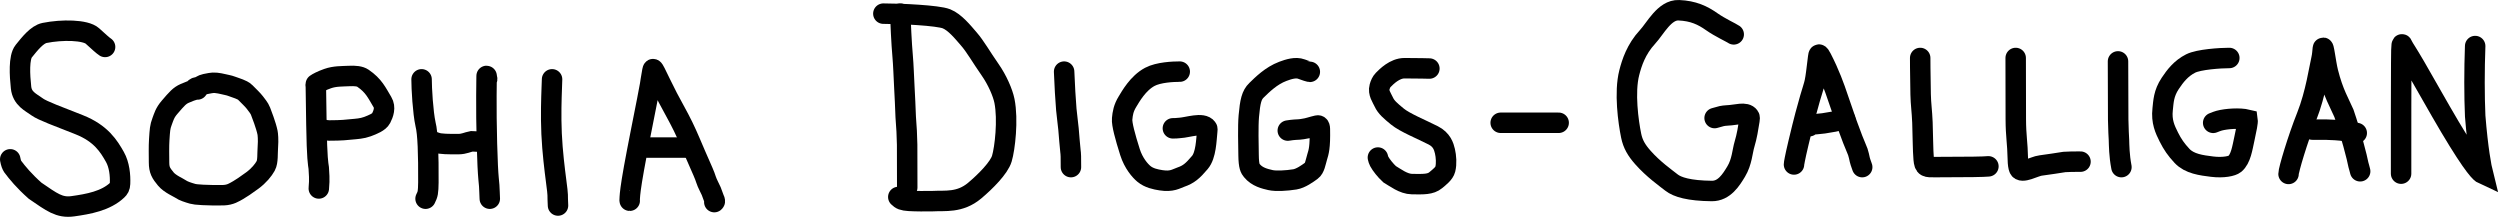
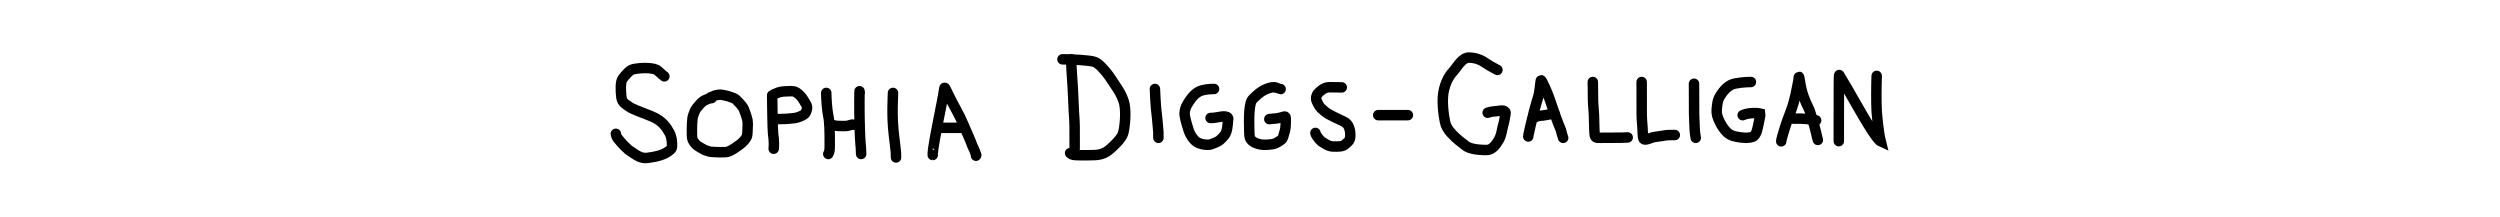
- <svg xmlns="http://www.w3.org/2000/svg" width="733" height="64" viewBox="0 0 733 64" fill="none">
+ <svg xmlns="http://www.w3.org/2000/svg" width="100%" height="120" viewBox="-350 -30 1433 124" fill="none">
  <g class="char" data-index="0">
    <path d="M30.812 13.764C30.245 13.412 28.823 12.13 27.111 10.562C25.096 8.716 18.173 8.63 13.066 9.659C10.848 10.106 8.721 12.823 6.963 15.005C5.478 16.848 5.782 22.078 6.171 25.663C6.528 28.952 8.982 29.947 10.943 31.372C12.433 32.456 17.084 34.146 23.21 36.567C29.627 39.103 31.942 42.916 33.694 46.02C34.998 48.33 35.305 51.402 35.199 53.861C35.157 54.841 34.881 55.26 34.349 55.76C31 58.907 25.973 59.829 21.348 60.472C17.371 61.025 15.208 59.269 10.294 55.924C7.072 53.065 5.076 50.643 3.718 48.821C3.43 48.356 3.219 47.862 3 46.711" stroke="black" stroke-width="6" stroke-linecap="round" />
  </g>
  <g class="char" data-index="1">
    <path d="M57.903 26.232C57.615 26.206 56.826 26.205 54.17 27.376C52.628 28.056 51.871 28.944 49.712 31.46C48.286 33.121 48.044 34.247 47.53 35.592C46.893 37.259 46.883 38.089 46.685 40.986C46.562 42.786 46.619 45.945 46.632 47.648C46.648 49.854 47.169 50.733 48.63 52.495C49.835 53.95 52.362 54.993 53.023 55.465C53.743 55.978 55.1 56.431 56.487 56.824C56.965 56.959 57.704 57.058 59.451 57.15C61.198 57.243 63.939 57.294 65.546 57.23C67.559 57.151 68.628 56.411 69.813 55.746C70.621 55.292 72.077 54.325 73.974 52.929C75.95 51.474 77.224 49.858 77.901 48.639C78.61 47.36 78.389 44.975 78.535 43.132C78.71 40.923 78.522 39.297 78.444 38.906C78.004 36.721 76.678 33.369 76.387 32.596C76.049 31.697 75.255 30.781 74.701 30.036C74.196 29.357 72.784 27.992 71.906 27.109C71.423 26.622 70.721 26.338 70.087 26.076C69.448 25.811 68.691 25.606 67.926 25.305C67.089 24.977 66.214 24.874 65.434 24.665C64.784 24.491 64.051 24.377 63.285 24.286C62.235 24.16 61.023 24.508 60.121 24.663C59.445 24.78 58.856 25.29 58.222 25.513C58.063 25.552 57.907 25.578 57.748 25.604C57.589 25.631 57.432 25.657 57.191 25.84" stroke="black" stroke-width="6" stroke-linecap="round" />
  </g>
  <g class="char" data-index="2">
    <path d="M92.607 25.259C92.607 25.344 92.655 29.186 92.775 36.519C92.943 46.767 93.281 47.968 93.451 49.219C93.475 49.949 93.523 50.644 93.595 51.758C93.62 52.573 93.62 53.896 93.475 55.259" stroke="black" stroke-width="6" stroke-linecap="round" />
    <path d="M92.607 24.663C93.065 24.328 94.32 23.655 96.057 23.045C98.185 22.297 100.266 22.39 102.278 22.285C104.148 22.188 105.553 22.347 106.407 22.932C109.608 25.122 110.451 27.138 112.129 29.935C113.082 31.523 112.43 33.328 111.74 34.676C111.175 35.778 109.337 36.528 107.678 37.141C106.154 37.705 104.517 37.795 103.13 37.921C101.659 38.054 100.407 38.258 96.478 38.259C95.627 38.217 95.378 38.134 95.105 38.091C94.831 38.048 94.541 38.048 94.116 37.795" stroke="black" stroke-width="6" stroke-linecap="round" />
  </g>
  <g class="char" data-index="3">
    <path d="M123.607 23.259C123.607 25.944 123.992 32.874 124.771 36.456C125.453 39.061 125.649 45.259 125.601 53.499C125.552 56.448 125.456 56.895 124.774 58.259" stroke="black" stroke-width="6" stroke-linecap="round" />
    <path d="M125.607 41.259C125.861 41.259 126.651 41.355 127.981 41.838C129.096 42.244 131.596 42.277 134.456 42.253C136.094 42.239 137.105 41.649 138.309 41.429C141.018 41.5 141.784 41.743 142.179 41.84C142.379 41.889 142.575 41.937 142.607 41.695" stroke="black" stroke-width="6" stroke-linecap="round" />
    <path d="M142.835 23.161C142.835 23.215 142.784 23.001 142.707 22.476C142.665 22.194 142.68 21.87 142.655 23.738C142.629 25.606 142.579 29.672 142.629 34.588C142.679 39.505 142.832 45.149 143 48.618C143.168 52.087 143.346 53.211 143.438 54.418C143.53 55.625 143.53 56.882 143.607 58.259" stroke="black" stroke-width="6" stroke-linecap="round" />
  </g>
  <g class="char" data-index="4">
    <path d="M161.866 23.259C161.866 23.313 161.866 23.368 161.77 26.006C161.674 28.645 161.483 33.866 161.726 39.221C161.969 44.575 162.654 49.905 163.02 52.76C163.413 55.832 163.469 56.274 163.51 57.134C163.524 57.776 163.524 58.837 163.607 60.259" stroke="black" stroke-width="6" stroke-linecap="round" />
  </g>
  <g class="char" data-index="5">
    <path d="M184.636 58.848C184.609 58.848 184.583 58.848 184.649 57.872C184.715 56.897 184.876 54.945 185.895 49.291C186.913 43.637 188.785 34.34 189.75 29.415C190.714 24.49 190.714 24.219 190.821 23.469C190.928 22.72 191.142 21.5 191.279 20.79C191.416 20.081 191.469 19.918 192.192 21.338C192.915 22.759 194.306 25.768 195.798 28.632C197.29 31.497 198.841 34.126 200.282 37.08C201.723 40.033 203.007 43.232 203.962 45.408C206.069 50.208 206.597 51.342 206.989 52.601C207.359 53.789 208.162 55.173 208.529 56.039C208.805 56.693 209.028 57.475 209.353 58.257C209.434 58.436 209.514 58.598 209.569 58.764C209.624 58.929 209.65 59.091 209.435 59.259" stroke="black" stroke-width="6" stroke-linecap="round" />
    <path d="M189.607 43.259C189.663 43.259 192.561 43.259 197.354 43.259C201.255 43.259 201.762 43.259 202.098 43.259C202.268 43.259 202.435 43.259 202.607 43.259" stroke="black" stroke-width="6" stroke-linecap="round" />
  </g>
  <g class="char" data-index="6">
    <path d="M264 4C264 6.065 264.33 12.885 264.666 16.615C264.873 18.913 265 22.56 265.166 25.781C265.315 28.662 265.444 30.99 265.555 34.278C265.834 37.745 265.889 39.245 265.972 42.429C266 45.117 266 49.985 266 55" stroke="black" stroke-width="6" stroke-linecap="round" />
    <path d="M259 4C264.107 4 274.958 4.5 277.498 5.51C280.003 6.507 282.347 9.456 284.071 11.437C286.013 13.67 287.67 16.684 290.294 20.433C292.404 23.448 294.033 27.203 294.51 29.607C295.61 35.157 294.641 43.526 293.742 46.513C292.931 49.207 288.999 53.182 285.763 55.898C281.408 59.553 277.045 58.765 273.45 58.974C271.57 59.017 268.425 59.017 266.549 58.892C264.674 58.767 264.163 58.517 263.38 57.755" stroke="black" stroke-width="6" stroke-linecap="round" />
  </g>
  <g class="char" data-index="7">
    <path d="M312 21C312.095 24.007 312.475 30.371 312.643 32.096C312.893 34.669 313.143 36.302 313.285 37.845C313.486 40.024 313.666 42.785 313.857 44.305C313.905 44.675 313.952 45.039 313.976 45.841C314 46.643 314 47.872 314 49" stroke="black" stroke-width="6" stroke-linecap="round" />
  </g>
  <g class="char" data-index="8">
    <path d="M345.901 21C343.996 21 339.69 21.181 337.144 22.528C333.639 24.381 331.455 28.367 330.583 29.787C329.394 31.723 329.171 33.223 329.014 34.846C328.872 36.318 329.877 40.069 331.308 44.578C332.366 47.915 334.308 50.076 335.384 50.972C336.865 52.206 338.783 52.598 340.39 52.852C343.624 53.364 344.822 52.42 346.208 51.939C348.495 51.147 349.654 50.177 351.798 47.642C353.623 45.485 353.683 41.074 353.953 38.526C354.005 38.041 354.042 37.768 353.91 37.582C352.608 35.756 348.234 37.394 345.888 37.51C345.367 37.533 345.101 37.578 344.809 37.602C344.518 37.625 344.208 37.625 343.888 37.625" stroke="black" stroke-width="6" stroke-linecap="round" />
  </g>
  <g class="char" data-index="9">
    <path d="M384.042 21.064C383.91 21.064 382.746 20.694 381.555 20.248C379.923 19.637 377.854 20.268 376.125 20.92C372.673 22.222 370.088 24.836 368.379 26.495C366.979 27.854 366.535 29.692 366.152 34.053C365.888 37.052 366.04 42.562 366.083 45.556C366.132 48.879 366.576 49.438 367.067 50.043C368.587 51.91 370.877 52.425 372.498 52.8C374.08 53.167 377.237 52.988 379.659 52.593C381.398 52.309 383.363 50.891 384.509 50.051C385.491 49.332 385.701 47.676 386.195 46.016C386.643 44.511 387.094 43.332 386.984 37.817C386.962 36.734 386.517 36.746 386.201 36.815C384.818 37.118 383.508 37.631 382.295 37.772C381.98 37.818 381.668 37.911 380.975 37.958C380.281 38.006 379.214 38.006 377.577 38.286" stroke="black" stroke-width="6" stroke-linecap="round" />
  </g>
  <g class="char" data-index="10">
    <path d="M419.095 20.096C418.253 20.096 416.751 20.001 411.802 20C408.917 19.999 406.497 22.482 405.556 23.437C405.012 23.989 404.707 24.728 404.496 25.49C404.022 27.196 405.126 28.595 405.715 29.888C406.427 31.454 407.711 32.518 409.705 34.163C411.872 35.951 416.81 37.954 420.214 39.685C422.743 40.97 423.324 42.932 423.655 44.344C424.002 45.825 424.174 47.99 423.753 49.626C423.438 50.849 422.111 51.87 420.957 52.829C419.426 54.101 417.411 54.026 414.007 53.98C411.476 53.946 409.048 52.027 407.414 51.067C406.215 49.97 404.944 48.346 404.404 47.343C404.19 46.909 404.096 46.625 404 46.189" stroke="black" stroke-width="6" stroke-linecap="round" />
  </g>
  <g class="char" data-index="11">
    <path d="M440 36C440.184 36 441.291 36 443.283 36C444.264 36 445.184 36 447.451 36C449.718 36 453.305 36 457 36" stroke="black" stroke-width="6" stroke-linecap="round" />
  </g>
  <g class="char" data-index="12">
    <path d="M508.327 10.078C507.668 9.612 504.207 8.011 501.928 6.397C499.232 4.487 496.462 3.18 492.226 3.004C488.032 2.83 485.375 8.328 483.044 10.837C479.699 14.438 478.435 18.444 477.696 21.329C476.22 27.095 477.426 35.744 478.258 39.793C478.763 42.254 479.825 44.058 481.69 46.168C484.75 49.632 488.362 52.166 490.069 53.514C491.792 54.874 495.229 55.927 501.895 56C505.541 56.039 507.586 52.722 509.056 50.277C510.765 47.434 510.862 44.343 511.494 42.264C512.179 40.015 512.596 37.441 512.931 35.291C513.005 34.82 513.064 34.42 512.867 34.149C511.798 32.678 509.136 33.741 506.469 33.842C505.796 33.876 505.268 33.942 504.797 34.042C504.327 34.143 503.93 34.276 502.721 34.614" stroke="black" stroke-width="6" stroke-linecap="round" />
  </g>
  <g class="char" data-index="13">
    <path d="M526 48.226C526 47.97 526.243 46.433 527.306 41.941C530.452 28.647 531.623 26.241 532.085 24.069C532.438 22.41 532.606 20.62 533.093 16.754C533.201 15.902 533.278 15.521 534.035 16.984C536.454 21.656 537.865 25.639 538.896 28.712C543.199 41.536 544.162 42.992 544.714 44.542C544.958 45.315 545.144 46.093 545.296 46.865C545.388 47.254 545.509 47.637 546 49" stroke="black" stroke-width="6" stroke-linecap="round" />
    <path d="M530.504 37C530.375 37 529.796 36.945 529.211 36.834C527.991 36.603 532.374 36.5 534.673 36.168C537.303 35.778 538.598 35.502 539.568 35.224C540.025 35.112 540.41 35.057 541 35" stroke="black" stroke-width="6" stroke-linecap="round" />
  </g>
  <g class="char" data-index="14">
    <path d="M563 17C563 17.124 563 20.972 563.131 27.668C563.188 30.581 563.523 32.502 563.658 35.913C563.793 39.323 563.793 44.162 564.021 46.624C564.25 49.086 564.707 49.024 567.557 48.992C570.406 48.96 575.634 48.96 578.523 48.929C581.412 48.898 581.804 48.836 583 48.772" stroke="black" stroke-width="6" stroke-linecap="round" />
  </g>
  <g class="char" data-index="15">
    <path d="M591 17C591 17.125 591 24.166 591.033 34.956C591.049 40.033 591.532 41.659 591.633 46.683C591.663 48.145 591.8 48.901 591.998 49.405C592.655 51.076 596.524 48.716 598.293 48.528C600.858 48.214 603.326 47.774 605.284 47.491C606.516 47.394 608.232 47.394 610 47.394" stroke="black" stroke-width="6" stroke-linecap="round" />
  </g>
  <g class="char" data-index="16">
    <path d="M621 18C621 18.126 621 24.822 621.055 35.121C621.11 38.789 621.22 39.294 621.277 40.975C621.334 42.657 621.334 45.498 622 49" stroke="black" stroke-width="6" stroke-linecap="round" />
  </g>
  <g class="char" data-index="17">
    <path d="M653.637 17C651.007 17 644.683 17.418 642.309 18.614C639.432 20.064 637.721 22.34 636.313 24.455C634.35 27.404 634.337 29.806 634.085 32.059C633.686 35.633 634.763 37.905 635.91 40.193C636.975 42.319 638.061 43.892 639.781 45.723C641.956 48.037 645.44 48.472 648.599 48.863C651.919 49.274 654.494 48.69 655.246 48.059C657.018 46.575 657.435 43.495 658.084 40.532C658.665 37.878 659.09 35.806 658.984 35.102C656.664 34.534 652.789 34.813 650.667 35.377C650.198 35.518 649.771 35.658 648.902 36.013" stroke="black" stroke-width="6" stroke-linecap="round" />
  </g>
  <g class="char" data-index="18">
    <path d="M671 51C671 49.793 673.666 40.818 676.334 34.117C678.987 27.452 680.063 19.736 680.646 17.339C680.927 16.181 680.962 14.947 681.051 14.293C681.274 12.651 681.856 18.318 682.573 21.182C684.106 27.303 685.98 30.308 687.239 33.219C689.3 39.241 691.101 46.209 691.505 48.386C691.64 48.91 691.817 49.426 692 50.218" stroke="black" stroke-width="6" stroke-linecap="round" />
    <path d="M678 38C678.085 38 678.169 38 680.273 38C682.377 38 686.499 38 691 39" stroke="black" stroke-width="6" stroke-linecap="round" />
  </g>
  <g class="char" data-index="19">
    <path d="M704 50.916C704 50.832 704 50.748 704 44.195C704 37.642 704 24.623 704.043 18.295C704.086 11.966 704.171 12.722 704.556 13.531C704.942 14.341 705.624 15.181 708.152 19.519C710.679 23.857 715.031 31.669 718.297 37.163C725.641 49.518 727.439 50.743 728 51C727.532 49.142 726.501 43.743 725.725 34.026C725.461 28.172 725.461 20.444 725.72 13.501" stroke="black" stroke-width="6" stroke-linecap="round" />
  </g>
</svg>
